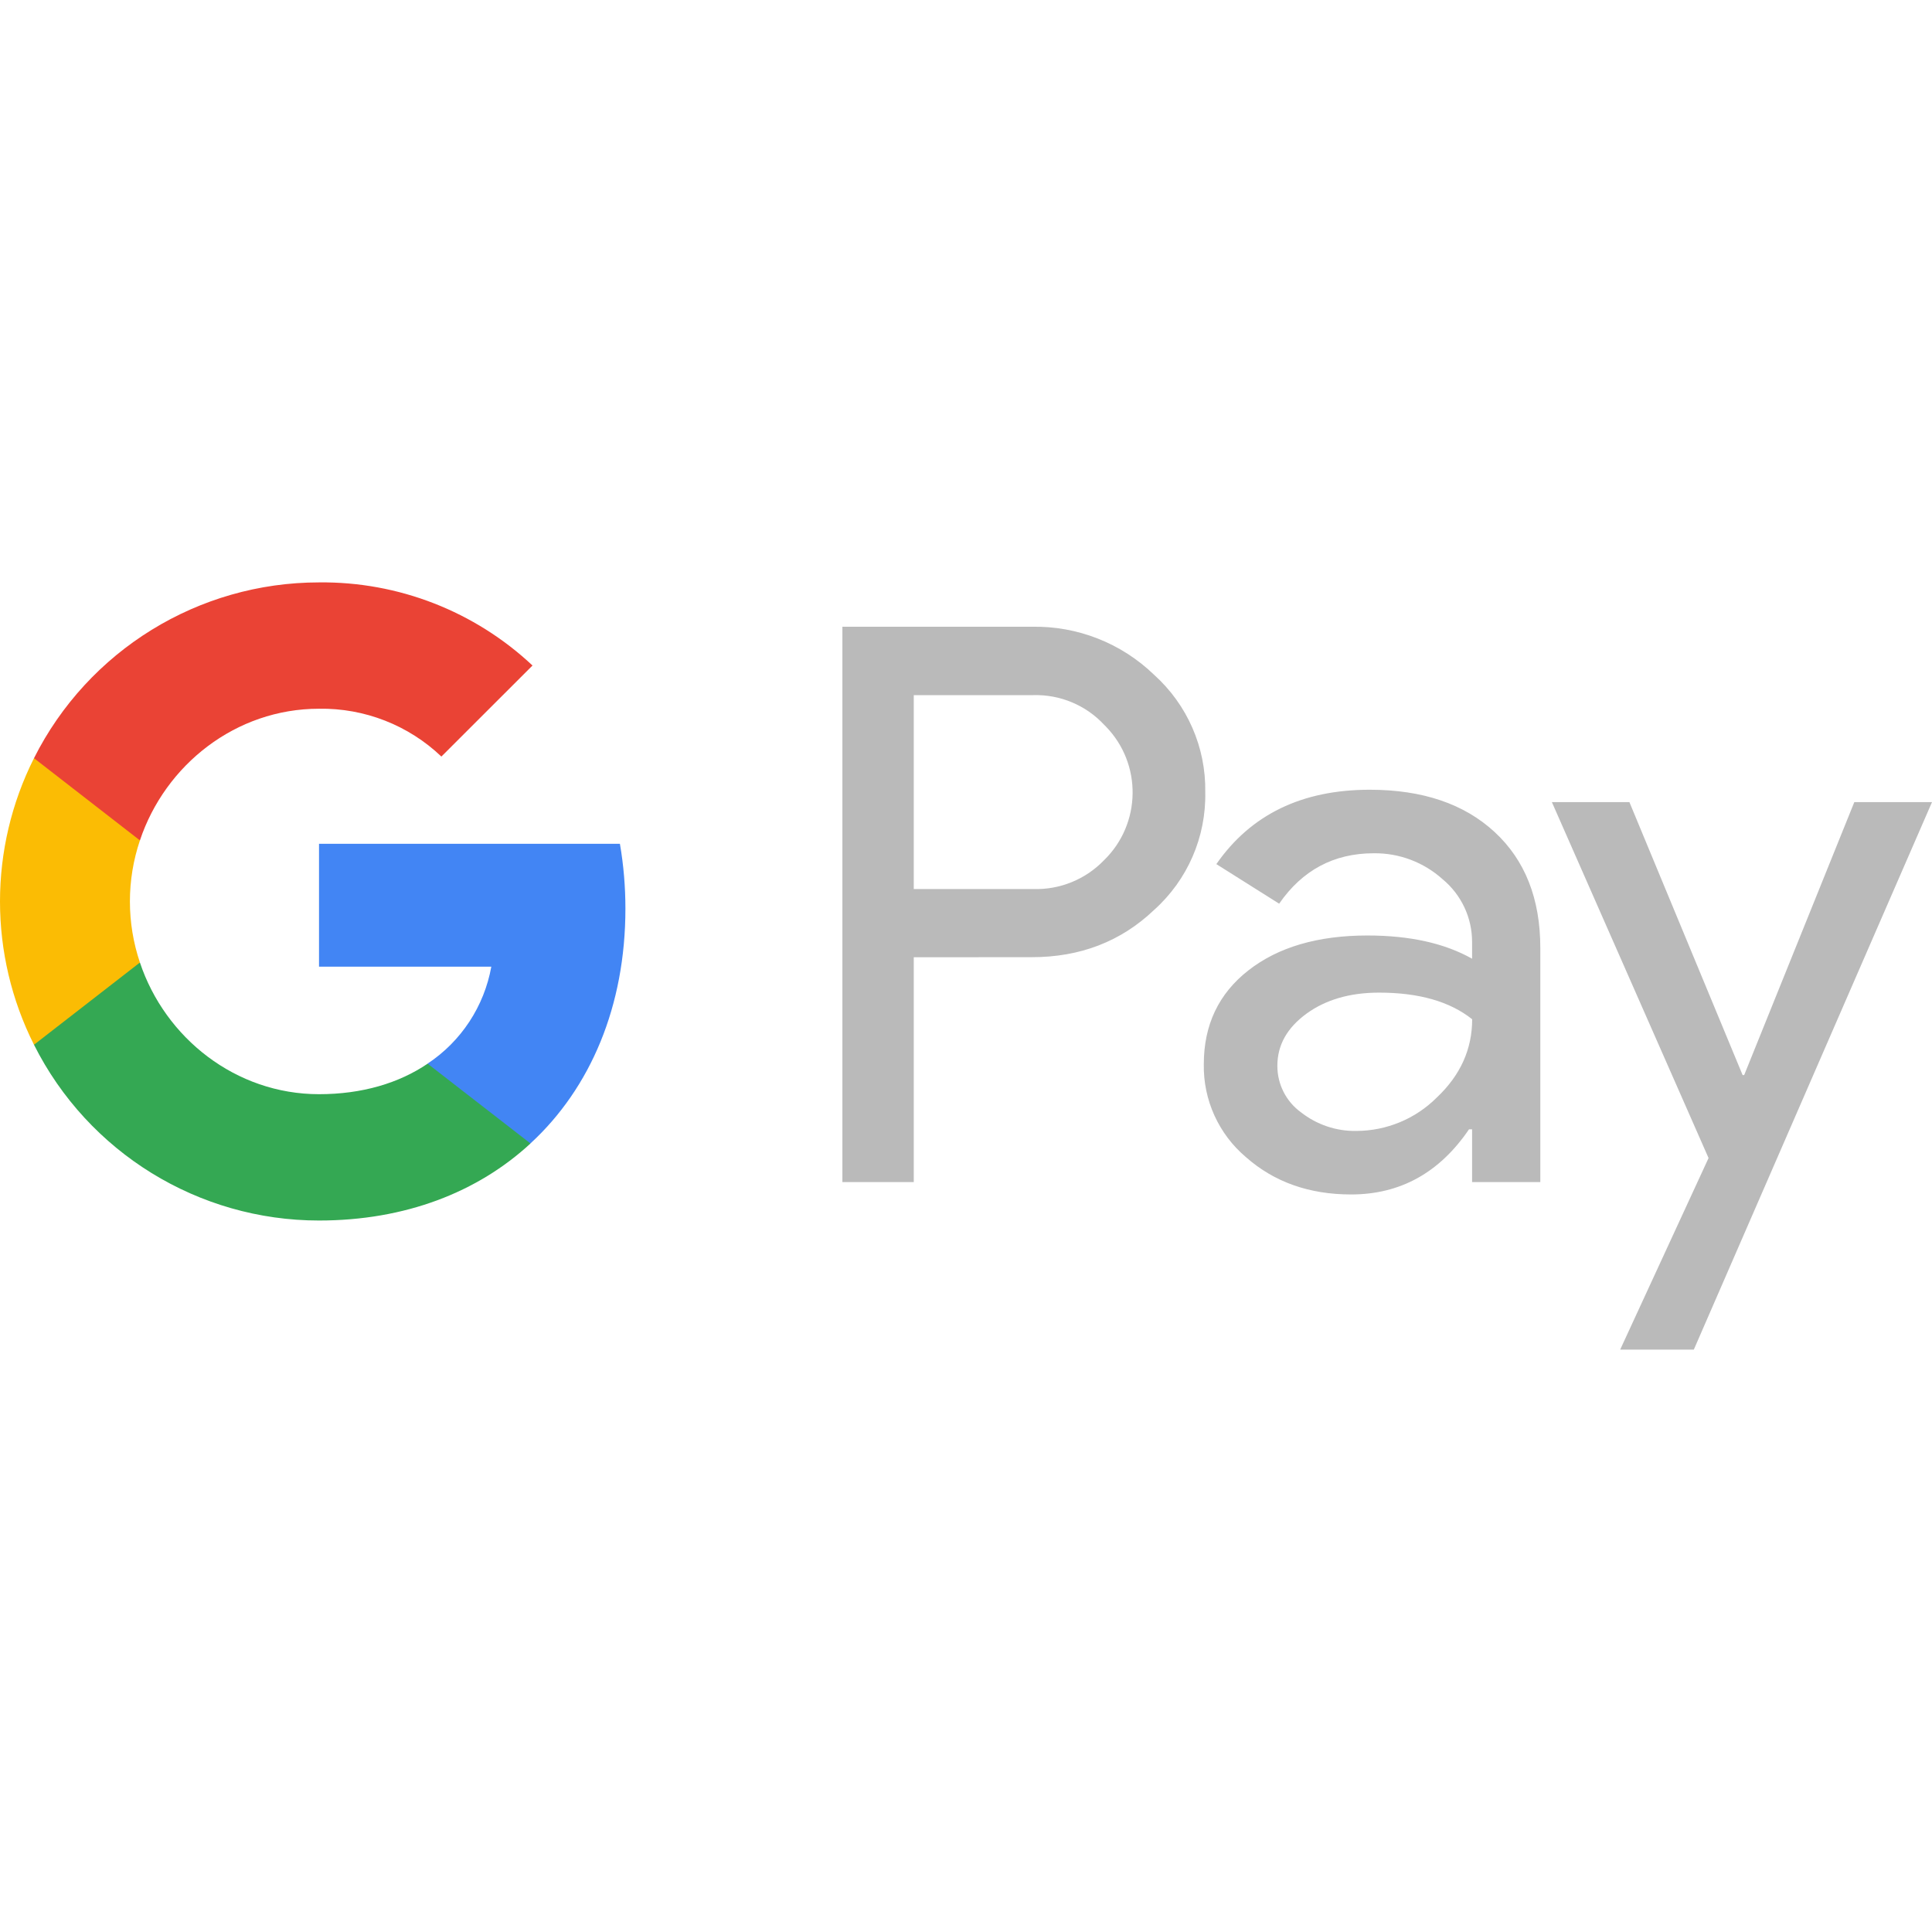
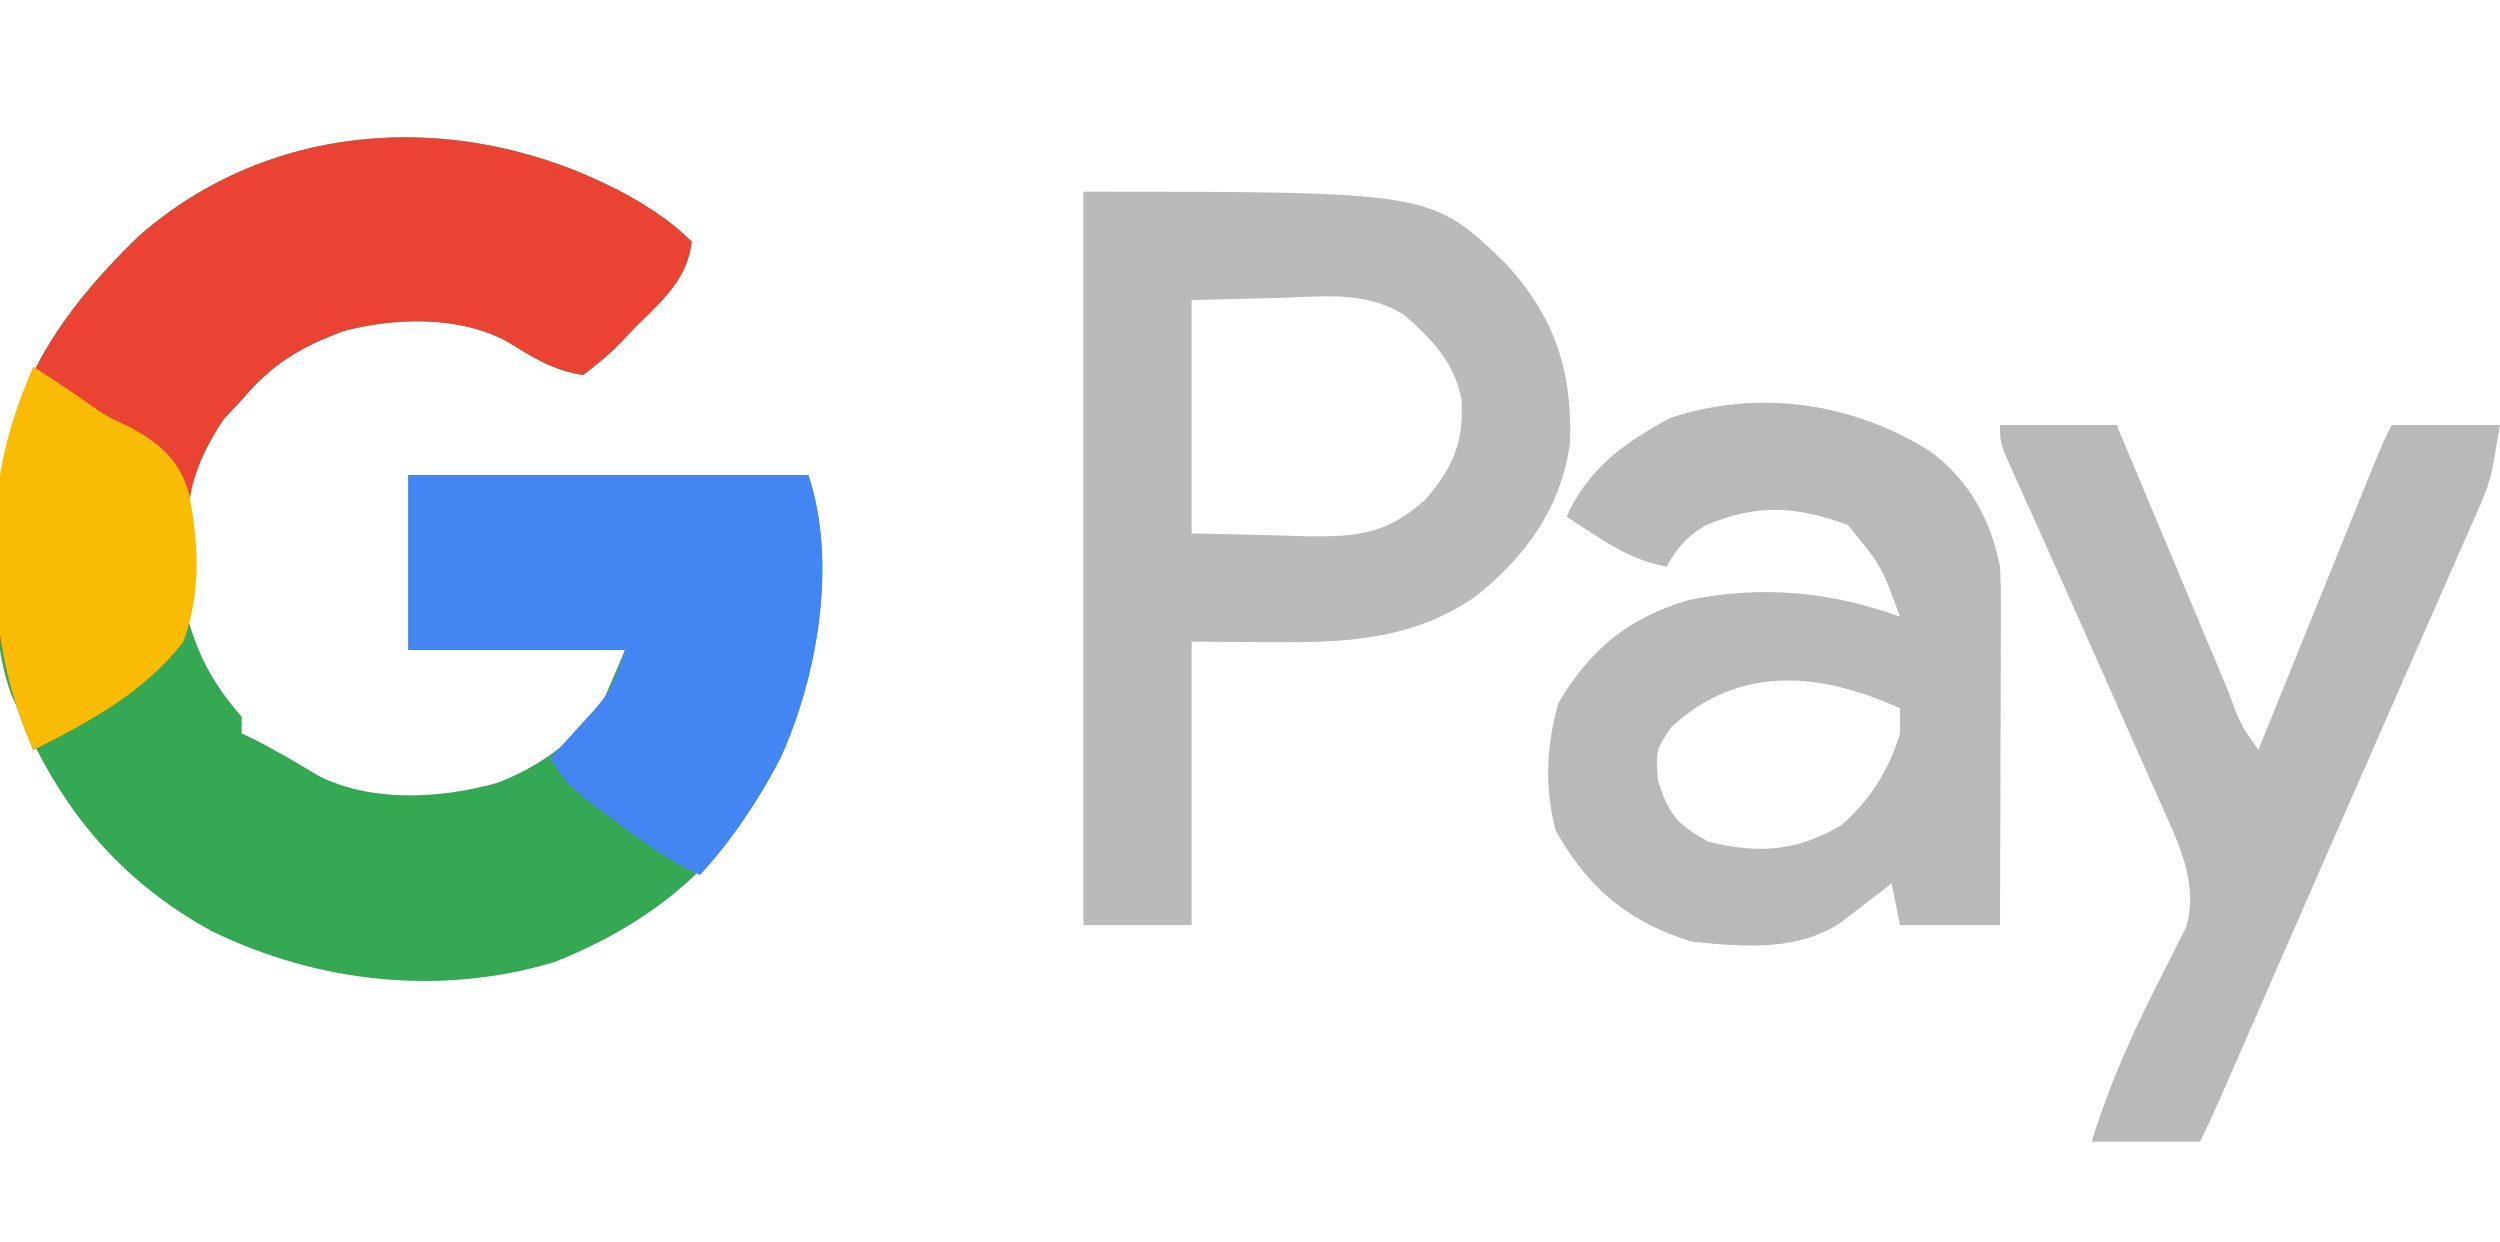
- <svg xmlns="http://www.w3.org/2000/svg" height="800px" width="800px" version="1.1" id="Layer_1" viewBox="0 0 2387.3 948" xml:space="preserve" fill="#000000">
-   <g id="SVGRepo_bgCarrier" stroke-width="0" />
-   <g id="SVGRepo_tracerCarrier" stroke-linecap="round" stroke-linejoin="round" />
-   <g id="SVGRepo_iconCarrier">
-     <style type="text/css"> .st0{fill:#bababa;} .st1{fill:#4285F4;} .st2{fill:#34A853;} .st3{fill:#FBBC04;} .st4{fill:#EA4335;} </style>
-     <g>
-       <path class="st0" d="M1129.1,463.2V741h-88.2V54.8h233.8c56.4-1.2,110.9,20.2,151.4,59.4c41,36.9,64.1,89.7,63.2,144.8 c1.2,55.5-21.9,108.7-63.2,145.7c-40.9,39-91.4,58.5-151.4,58.4L1129.1,463.2L1129.1,463.2z M1129.1,139.3v239.6h147.8 c32.8,1,64.4-11.9,87.2-35.5c46.3-45,47.4-119.1,2.3-165.4c-0.8-0.8-1.5-1.6-2.3-2.3c-22.5-24.1-54.3-37.3-87.2-36.4L1129.1,139.3 L1129.1,139.3z M1692.5,256.2c65.2,0,116.6,17.4,154.3,52.2c37.7,34.8,56.5,82.6,56.5,143.2V741H1819v-65.2h-3.8 c-36.5,53.7-85.1,80.5-145.7,80.5c-51.7,0-95-15.3-129.8-46c-33.8-28.5-53-70.7-52.2-115c0-48.6,18.4-87.2,55.1-115.9 c36.7-28.7,85.7-43.1,147.1-43.1c52.3,0,95.5,9.6,129.3,28.7v-20.2c0.2-30.2-13.2-58.8-36.4-78c-23.3-21-53.7-32.5-85.1-32.1 c-49.2,0-88.2,20.8-116.9,62.3l-77.6-48.9C1545.6,286.8,1608.8,256.2,1692.5,256.2L1692.5,256.2z M1578.4,597.3 c-0.1,22.8,10.8,44.2,29.2,57.5c19.5,15.3,43.7,23.5,68.5,23c37.2-0.1,72.9-14.9,99.2-41.2c29.2-27.5,43.8-59.7,43.8-96.8 c-27.5-21.9-65.8-32.9-115-32.9c-35.8,0-65.7,8.6-89.6,25.9C1590.4,550.4,1578.4,571.7,1578.4,597.3L1578.4,597.3z M2387.3,271.5 L2093,948h-91l109.2-236.7l-193.6-439.8h95.8l139.9,337.3h1.9l136.1-337.3L2387.3,271.5z" />
-     </g>
-     <path class="st1" d="M772.8,403.2c0-26.9-2.2-53.7-6.8-80.2H394.2v151.8h212.9c-8.8,49-37.2,92.3-78.7,119.8v98.6h127.1 C729.9,624.7,772.8,523.2,772.8,403.2L772.8,403.2z" />
-     <path class="st2" d="M394.2,788.5c106.4,0,196-34.9,261.3-95.2l-127.1-98.6c-35.4,24-80.9,37.7-134.2,37.7 c-102.8,0-190.1-69.3-221.3-162.7H42v101.6C108.9,704.5,245.2,788.5,394.2,788.5z" />
-     <path class="st3" d="M172.9,469.7c-16.5-48.9-16.5-102,0-150.9V217.2H42c-56,111.4-56,242.7,0,354.1L172.9,469.7z" />
-     <path class="st4" d="M394.2,156.1c56.2-0.9,110.5,20.3,151.2,59.1L658,102.7C586.6,35.7,492.1-1.1,394.2,0 C245.2,0,108.9,84.1,42,217.2l130.9,101.6C204.1,225.4,291.4,156.1,394.2,156.1z" />
-   </g>
+ <svg xmlns="http://www.w3.org/2000/svg" version="1.1" width="300" height="149">
+   <path d="M0 0 C2.454 1.515 4.396 2.833 6.438 4.875 C5.93 9.469 2.752 12.075 -0.375 15.188 C-0.909 15.75 -1.444 16.313 -1.994 16.893 C-3.582 18.488 -3.582 18.488 -6.562 20.875 C-10.148 20.37 -12.75 18.687 -15.781 16.812 C-21.607 13.746 -29.104 13.976 -35.328 15.594 C-40.455 17.497 -44.016 19.599 -47.562 23.875 C-48.264 24.617 -48.965 25.36 -49.688 26.125 C-54.203 32.747 -55.481 39.97 -54.562 47.875 C-53.324 53.522 -51.407 57.5 -47.562 61.875 C-47.562 62.535 -47.562 63.195 -47.562 63.875 C-46.789 64.246 -46.789 64.246 -46 64.625 C-43.378 65.969 -40.867 67.453 -38.344 68.973 C-31.962 72.206 -23.598 71.715 -16.875 69.812 C-11.965 67.935 -7.891 64.941 -4.562 60.875 C-3.572 58.565 -2.583 56.255 -1.562 53.875 C-10.143 53.875 -18.723 53.875 -27.562 53.875 C-27.562 46.945 -27.562 40.015 -27.562 32.875 C-11.723 32.875 4.117 32.875 20.438 32.875 C23.938 43.376 21.534 57.005 17.113 66.812 C10.87 78.873 2.722 86.202 -10 91.312 C-23.743 95.451 -38.467 93.81 -51.191 87.59 C-61.668 81.848 -68.696 73.714 -73.562 62.875 C-74.101 61.684 -74.64 60.493 -75.195 59.266 C-77.12 53.993 -77.097 48.747 -77.062 43.188 C-77.054 41.591 -77.054 41.591 -77.045 39.963 C-76.698 24.674 -70.701 14.617 -59.812 4.125 C-42.829 -10.687 -18.811 -10.887 0 0 Z " fill="#34A853" transform="translate(76.5625,24.125)" />
+   <path d="M0 0 C41.732 0 41.732 0 50.59 8.531 C56.548 14.941 58.697 21.456 58.406 30.195 C57.273 38.021 53.124 43.743 47.047 48.598 C39.321 53.891 31.191 54.151 22.125 54.062 C19.114 54.042 16.102 54.021 13 54 C13 65.22 13 76.44 13 88 C8.71 88 4.42 88 0 88 C0 58.96 0 29.92 0 0 Z M13 13 C13 22.24 13 31.48 13 41 C18.259 41.124 18.259 41.124 23.625 41.25 C25.266 41.305 25.266 41.305 26.94 41.36 C32.986 41.429 36.419 41.052 41 37 C44.391 33.074 45.675 30.05 45.383 24.953 C44.504 20.467 41.883 17.781 38.562 14.844 C34.012 11.901 28.841 12.576 23.625 12.75 C20.119 12.832 16.613 12.915 13 13 Z " fill="#BABABA" transform="translate(130,23)" />
+   <path d="M0 0 C2.454 1.515 4.396 2.833 6.438 4.875 C5.93 9.469 2.752 12.075 -0.375 15.188 C-0.909 15.75 -1.444 16.313 -1.994 16.893 C-3.582 18.488 -3.582 18.488 -6.562 20.875 C-10.148 20.37 -12.75 18.687 -15.781 16.812 C-21.607 13.746 -29.104 13.976 -35.328 15.594 C-40.455 17.497 -44.016 19.599 -47.562 23.875 C-48.264 24.617 -48.965 25.36 -49.688 26.125 C-54.082 32.571 -54.625 37.487 -53.75 45.188 C-53.614 49.036 -53.559 51.669 -56.087 54.708 C-61.004 59.146 -66.637 62.912 -72.562 65.875 C-75.897 58.121 -77.249 51.425 -77.125 43 C-77.115 41.949 -77.105 40.899 -77.094 39.816 C-76.679 24.618 -70.633 14.551 -59.812 4.125 C-42.829 -10.687 -18.811 -10.887 0 0 Z " fill="#EA4334" transform="translate(76.5625,24.125)" />
+   <path d="M0 0 C4.589 3.468 7.139 8.104 8.25 13.75 C8.333 15.215 8.368 16.684 8.364 18.151 C8.363 19.012 8.363 19.873 8.363 20.759 C8.358 21.679 8.353 22.599 8.348 23.547 C8.346 24.496 8.345 25.444 8.343 26.422 C8.338 29.448 8.325 32.474 8.312 35.5 C8.307 37.553 8.303 39.607 8.299 41.66 C8.288 46.69 8.271 51.72 8.25 56.75 C4.29 56.75 0.33 56.75 -3.75 56.75 C-4.08 55.1 -4.41 53.45 -4.75 51.75 C-5.564 52.382 -5.564 52.382 -6.395 53.027 C-7.11 53.575 -7.825 54.123 -8.562 54.688 C-9.27 55.233 -9.978 55.778 -10.707 56.34 C-15.992 59.988 -22.611 59.365 -28.75 58.75 C-36.421 56.355 -41.128 52.37 -45.062 45.438 C-46.422 40.124 -46.204 35.397 -44.75 30.125 C-40.911 23.647 -36.338 19.867 -29.062 17.75 C-20.381 15.956 -12.05 16.74 -3.75 19.75 C-5.965 13.663 -5.965 13.663 -10 8.75 C-16.294 6.461 -20.923 6.181 -27.051 8.781 C-29.276 10.05 -30.519 11.519 -31.75 13.75 C-34.969 13.119 -37.258 11.97 -40 10.188 C-40.706 9.732 -41.413 9.277 -42.141 8.809 C-42.672 8.459 -43.203 8.11 -43.75 7.75 C-41.165 1.941 -36.758 -1.174 -31.25 -4.125 C-20.591 -7.623 -9.278 -5.906 0 0 Z M-31.188 33 C-33.034 35.739 -33.034 35.739 -32.812 39.312 C-31.522 43.486 -30.556 44.645 -26.75 46.75 C-20.738 48.228 -16.145 47.95 -10.75 44.75 C-7.322 41.721 -5.055 38.139 -3.75 33.75 C-3.75 32.76 -3.75 31.77 -3.75 30.75 C-13.325 26.414 -23.029 25.469 -31.188 33 Z " fill="#B9B9B9" transform="translate(231.75,54.25)" />
+   <path d="M0 0 C4.62 0 9.24 0 14 0 C14.479 1.146 14.959 2.292 15.453 3.472 C17.226 7.709 19.003 11.945 20.781 16.18 C21.551 18.016 22.32 19.853 23.089 21.689 C24.191 24.324 25.296 26.957 26.402 29.59 C26.747 30.416 27.092 31.242 27.447 32.093 C28.793 35.813 28.793 35.813 31 39 C31.449 37.89 31.898 36.779 32.361 35.635 C34.024 31.524 35.689 27.413 37.354 23.302 C38.075 21.521 38.795 19.74 39.516 17.959 C40.55 15.402 41.586 12.846 42.621 10.289 C42.944 9.49 43.267 8.691 43.6 7.868 C45.886 2.228 45.886 2.228 47 0 C51.29 0 55.58 0 60 0 C58.875 6.75 58.875 6.75 57.273 10.396 C56.917 11.214 56.561 12.033 56.195 12.876 C55.807 13.749 55.419 14.623 55.02 15.523 C54.614 16.45 54.209 17.377 53.792 18.333 C52.472 21.35 51.142 24.362 49.812 27.375 C48.903 29.448 47.995 31.521 47.087 33.595 C45.263 37.756 43.436 41.917 41.605 46.075 C39.259 51.408 36.923 56.746 34.594 62.086 C33.942 63.58 33.29 65.075 32.637 66.569 C32.18 67.618 32.18 67.618 31.713 68.688 C30.296 71.933 28.877 75.178 27.457 78.422 C27.003 79.459 26.549 80.497 26.081 81.565 C25.418 83.058 24.73 84.539 24 86 C19.71 86 15.42 86 11 86 C13.312 78.515 16.426 71.781 20.035 64.842 C20.431 64.045 20.827 63.247 21.234 62.426 C21.598 61.718 21.961 61.011 22.335 60.282 C23.91 54.875 21.299 49.952 19.121 45.047 C18.833 44.393 18.545 43.739 18.248 43.065 C17.318 40.957 16.378 38.854 15.438 36.75 C14.798 35.305 14.159 33.859 13.521 32.414 C10.798 26.254 8.05 20.106 5.293 13.961 C4.918 13.123 4.543 12.286 4.156 11.423 C3.487 9.931 2.813 8.44 2.135 6.952 C0 2.218 0 2.218 0 0 Z " fill="#B9B9B9" transform="translate(240,51)" />
+   <path d="M0 0 C15.84 0 31.68 0 48 0 C51.5 10.5 49.116 24.186 44.641 33.973 C41.933 39.158 38.956 43.695 35 48 C31.257 46.328 28.15 44.012 24.875 41.562 C23.821 40.78 22.766 39.998 21.68 39.191 C19 37 19 37 17 34 C17.723 33.221 17.723 33.221 18.461 32.426 C19.408 31.38 19.408 31.38 20.375 30.312 C21.001 29.628 21.628 28.944 22.273 28.238 C24.373 25.727 24.373 25.727 26 21 C17.42 21 8.84 21 0 21 C0 14.07 0 7.14 0 0 Z " fill="#4285F3" transform="translate(49,57)" />
+   <path d="M0 0 C2.157 1.396 4.29 2.808 6.398 4.277 C8.933 6.04 8.933 6.04 11.602 7.254 C15.188 9.252 17.392 11.044 18.645 15.075 C19.848 21.083 20.153 27.187 18 33 C13.465 38.974 6.608 42.696 0 46 C-3.379 38.18 -4.631 31.492 -4.5 23 C-4.515 21.997 -4.531 20.994 -4.547 19.961 C-4.509 12.631 -2.9 6.712 0 0 Z " fill="#FABB04" transform="translate(4,44)" />
</svg>
